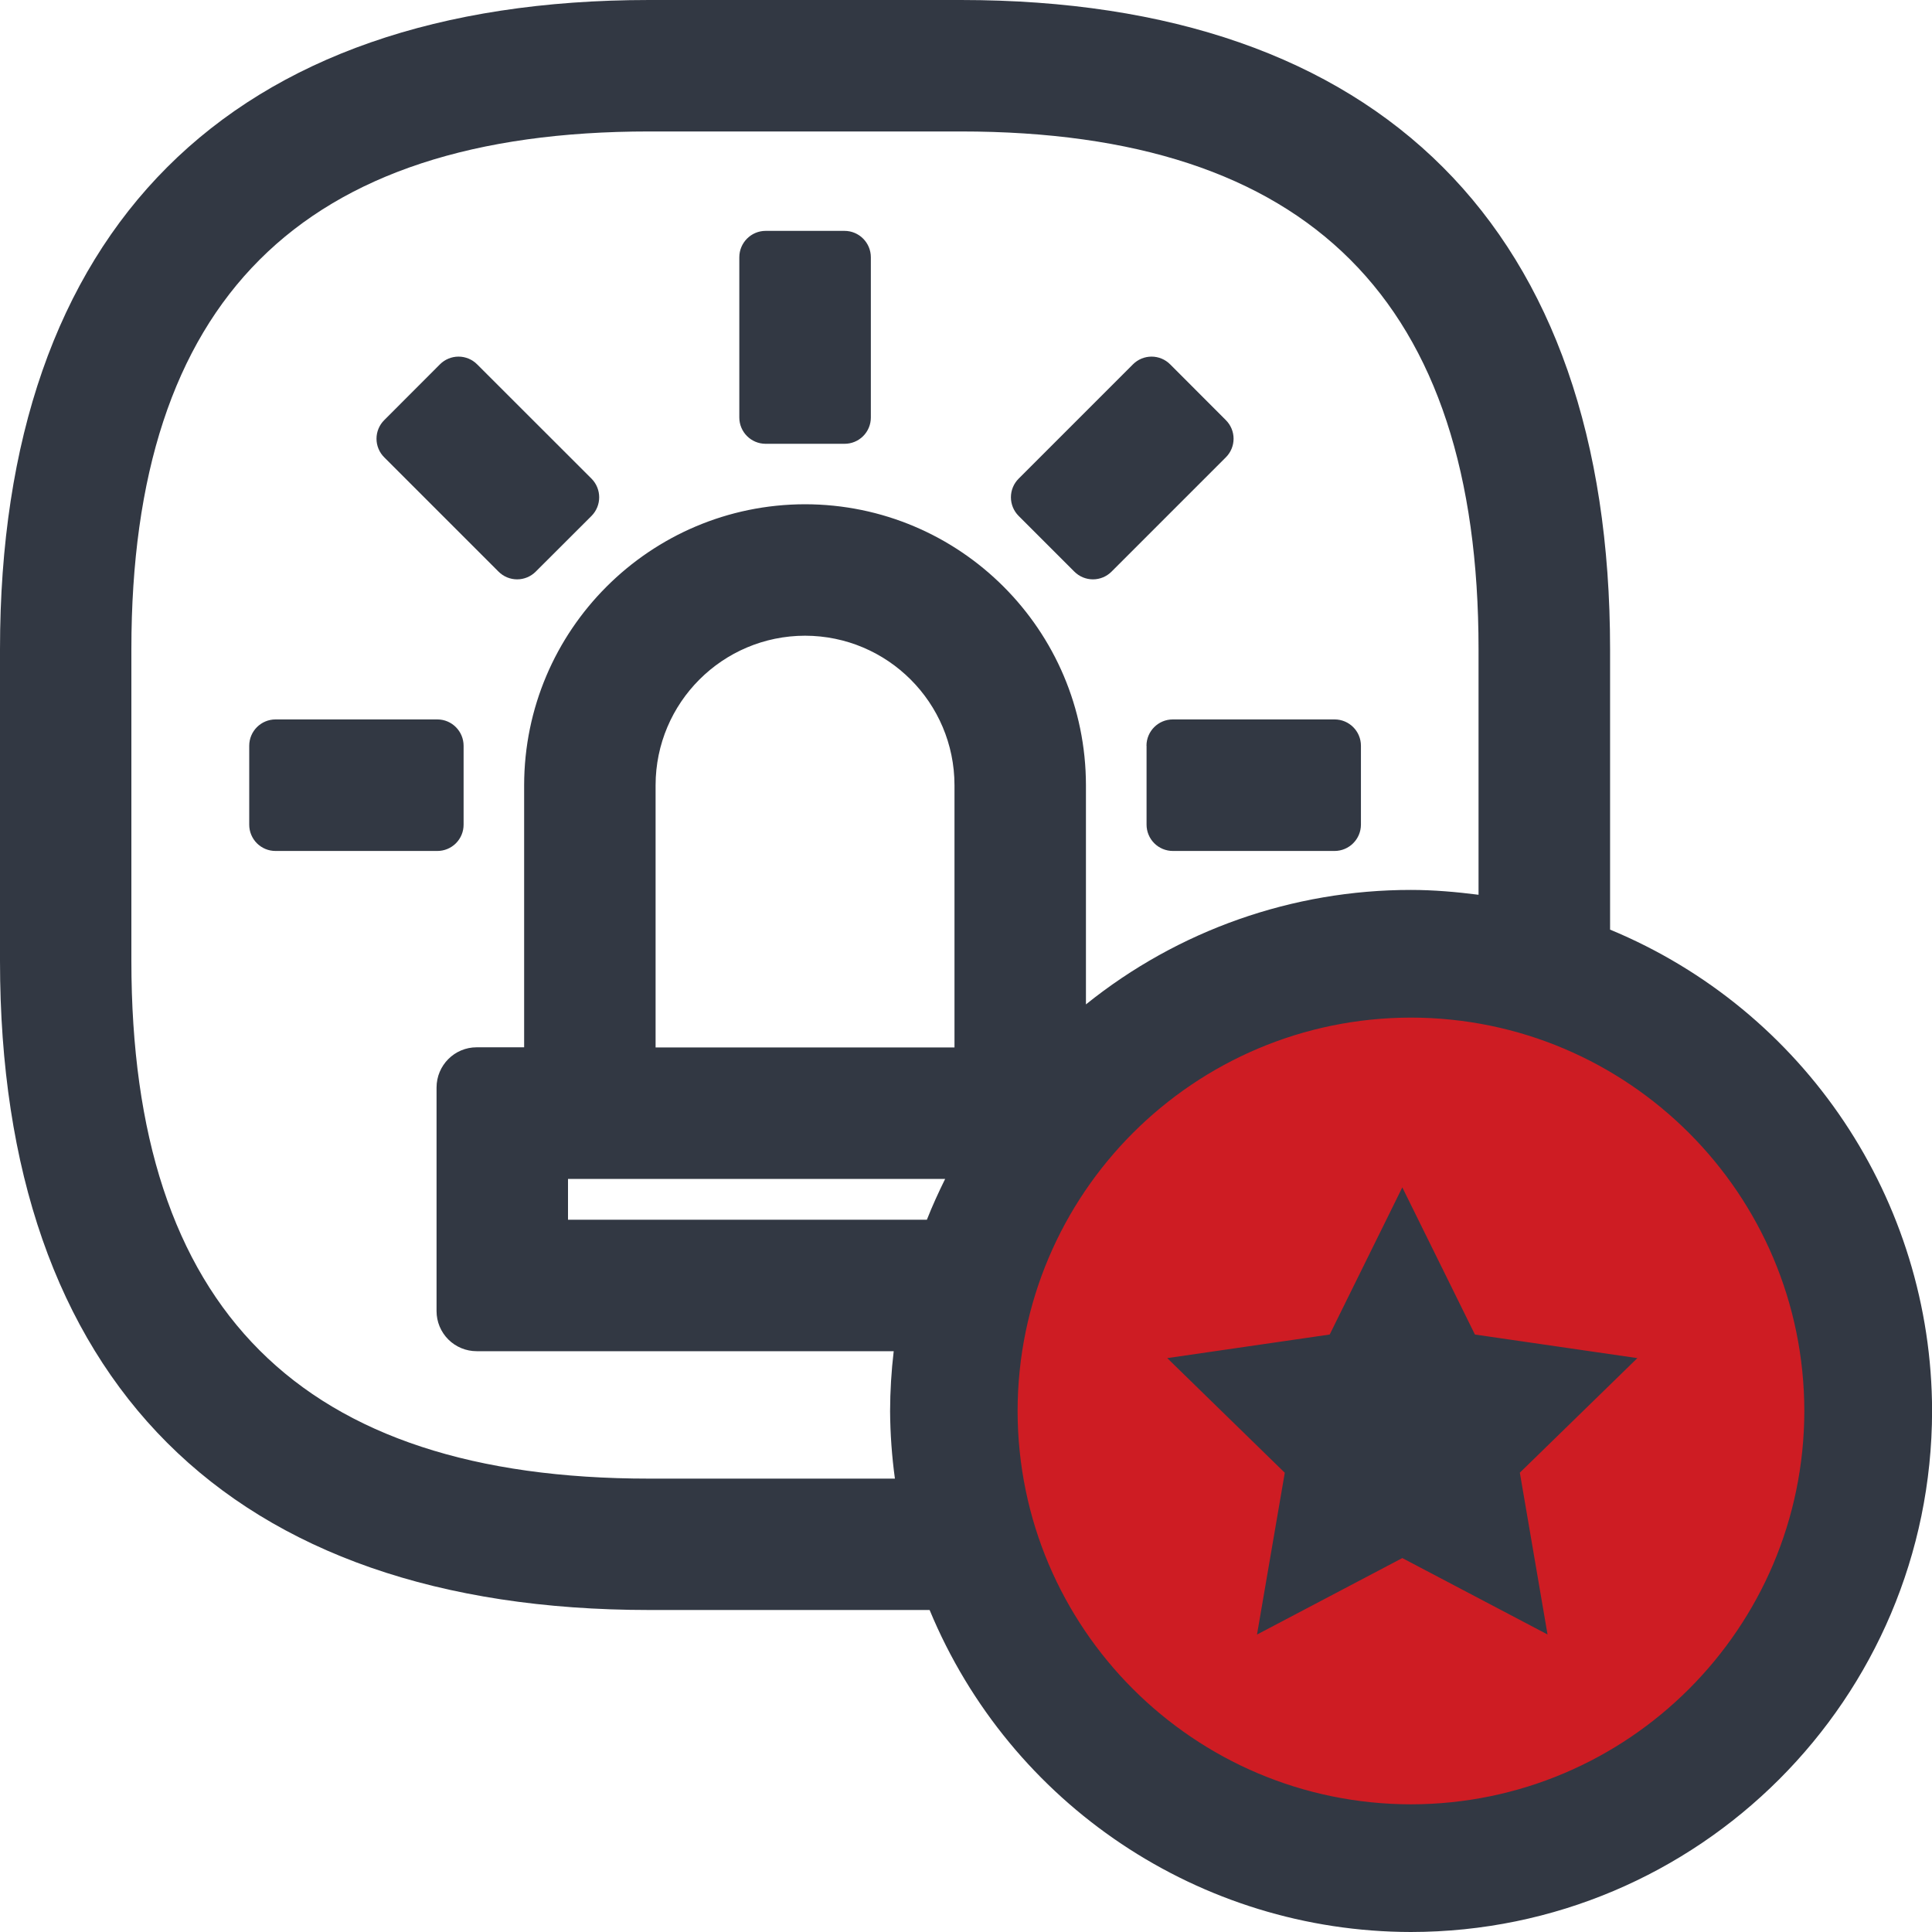
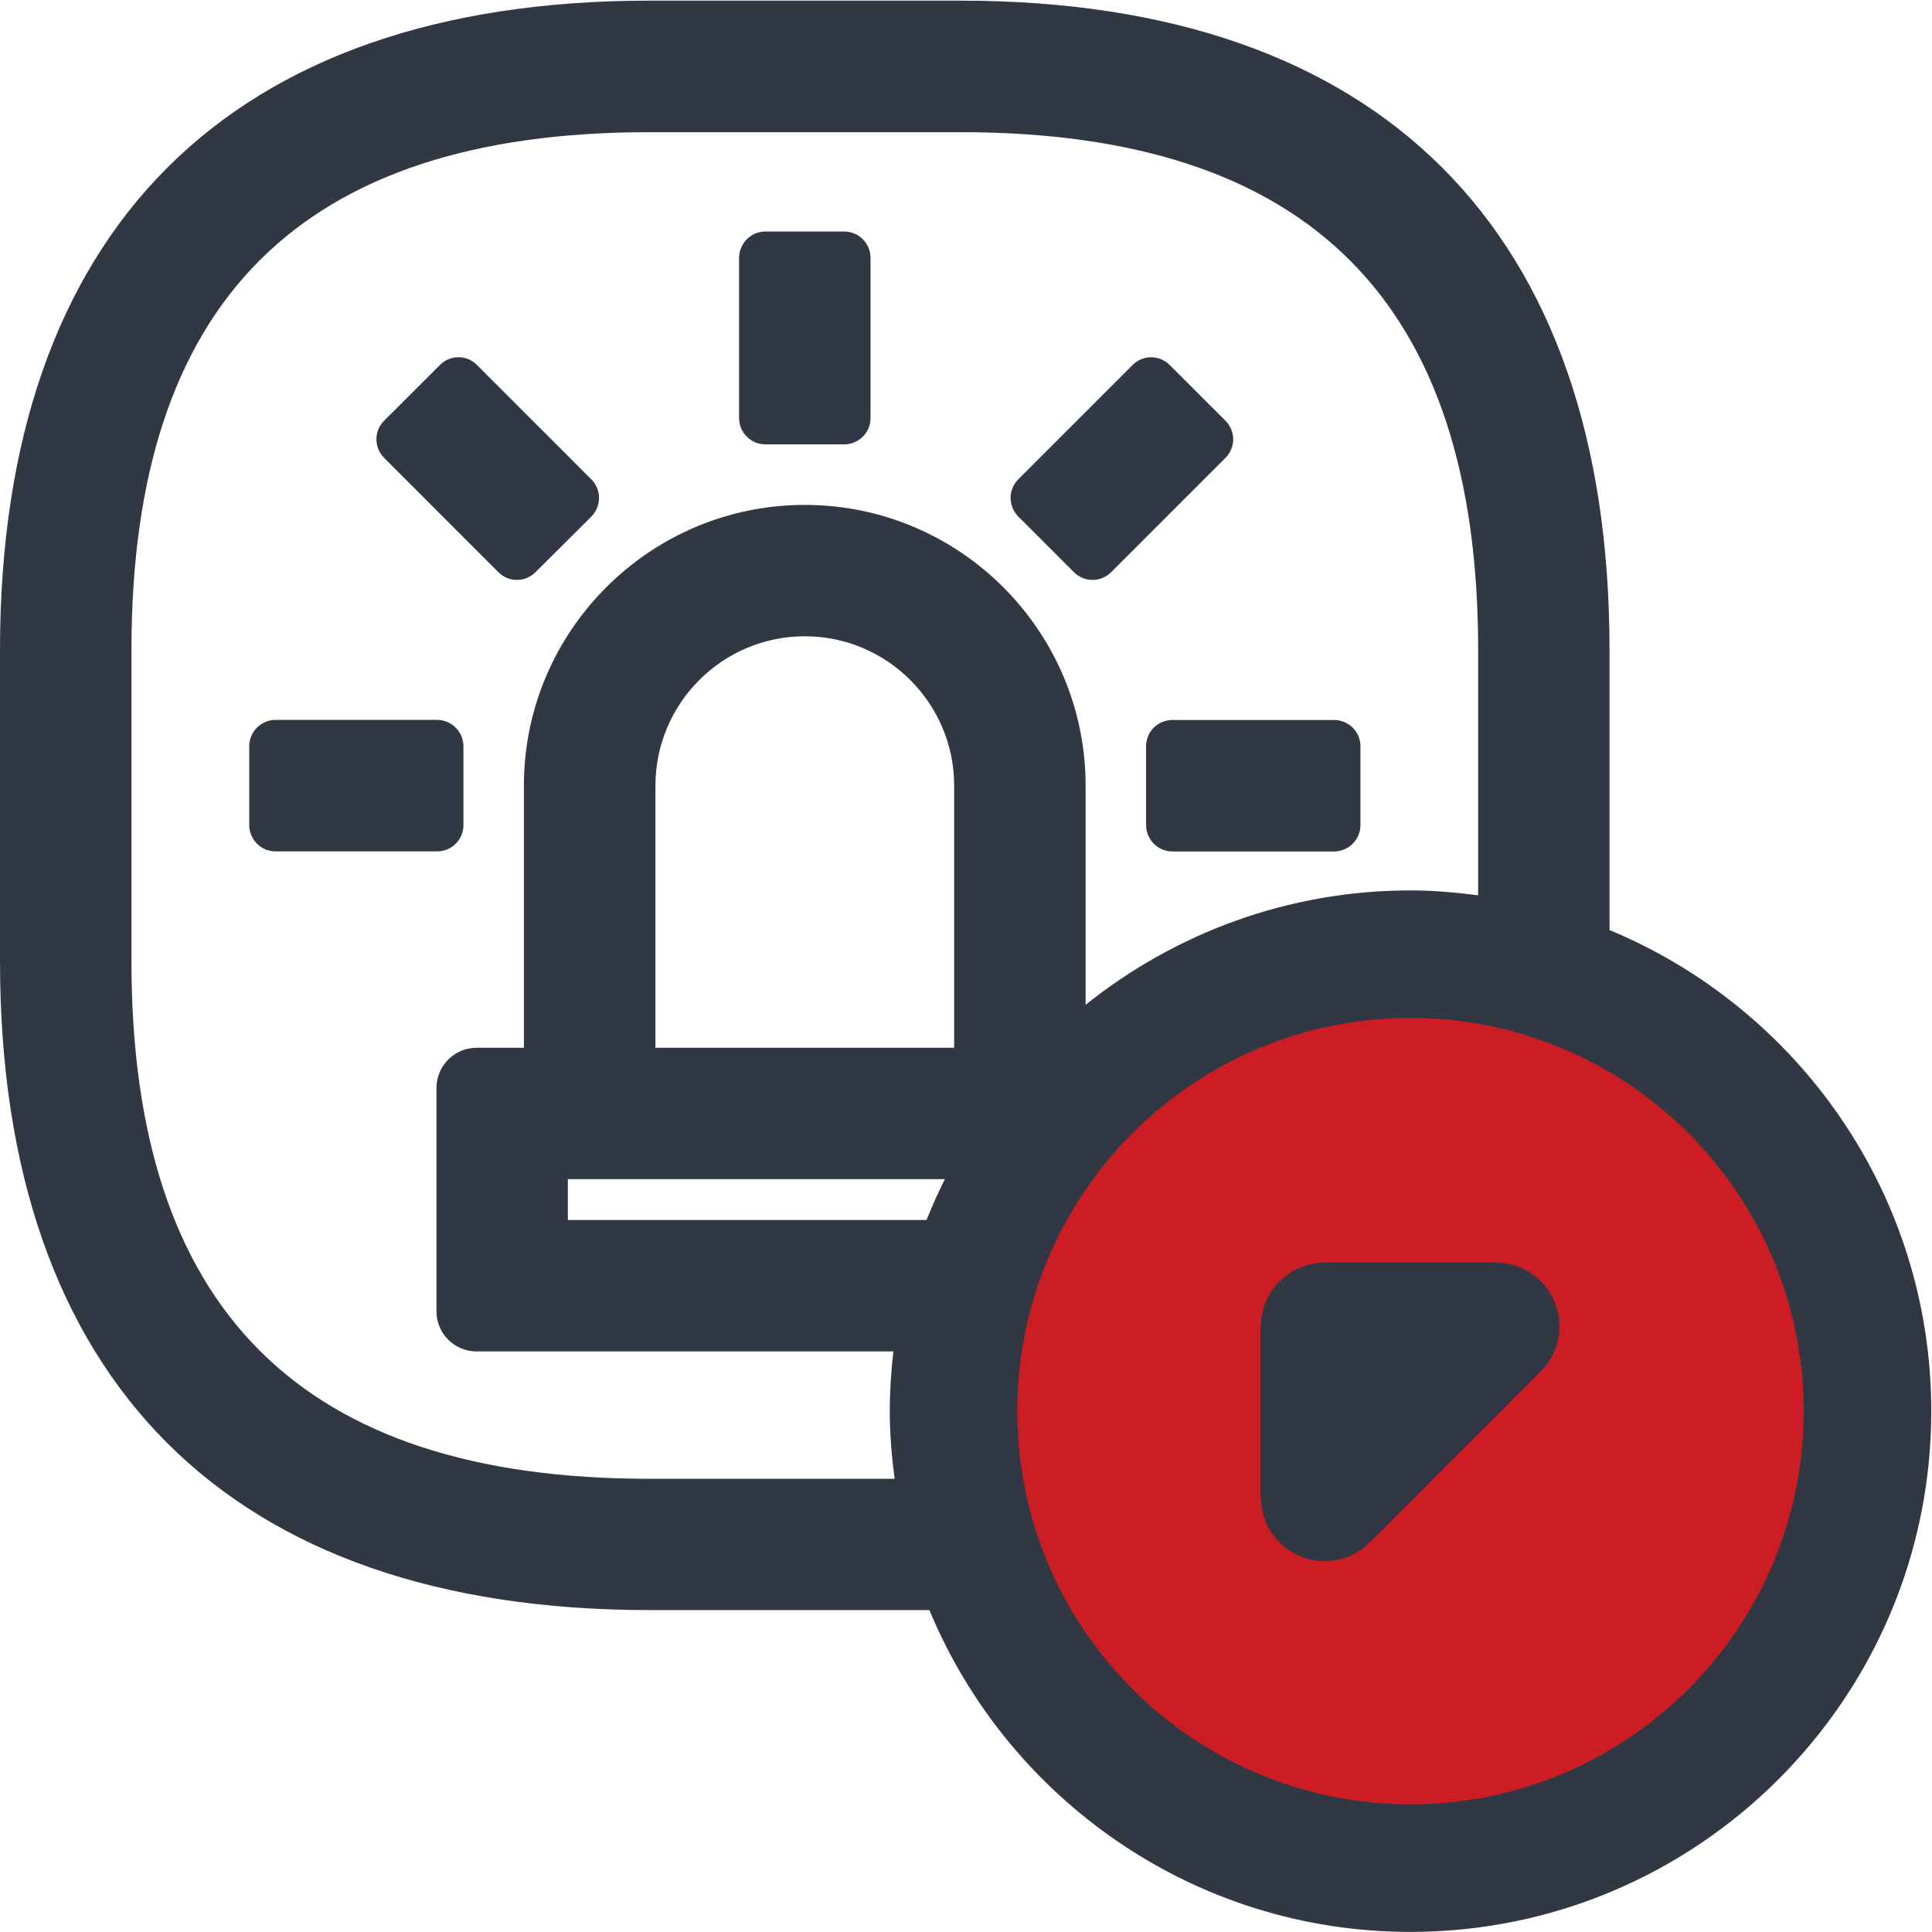
<svg xmlns="http://www.w3.org/2000/svg" width="24" height="24" viewBox="0 0 24 24">
  <g fill="none" fill-rule="evenodd">
-     <path fill="#CE1C23" d="M23.114 17.527a5.693 5.693 0 0 0-5.694-5.693 5.693 5.693 0 1 0 5.694 5.693" />
-     <path fill="#323843" d="M6.193 7.101l-1.42-1.42a.326.326 0 0 1 0-.462l.692-.693a.326.326 0 0 1 .462 0l1.421 1.42a.329.329 0 0 1 0 .463l-.693.692a.326.326 0 0 1-.462 0zm3.318-1.588a.327.327 0 0 1-.327-.327v-1.99c0-.181.147-.328.327-.328h.98c.18 0 .327.147.327.328v1.99a.326.326 0 0 1-.327.327h-.98zm-3.752 4.73a.326.326 0 0 1-.327.328H3.423a.326.326 0 0 1-.327-.327v-.98c0-.18.146-.327.327-.327h2.01c.18 0 .326.147.326.328v.979zm7.587-3.142l-.692-.692a.327.327 0 0 1 0-.463l1.42-1.42a.326.326 0 0 1 .462 0l.692.693a.326.326 0 0 1 0 .462l-1.42 1.42a.326.326 0 0 1-.462 0zm.896 2.163c0-.18.146-.327.327-.327h2.01c.18 0 .327.146.327.327v.98a.328.328 0 0 1-.328.327H14.57a.327.327 0 0 1-.327-.328v-.979zm3.286 13.15a4.892 4.892 0 0 0 4.886-4.886 4.892 4.892 0 0 0-4.886-4.887 4.892 4.892 0 0 0-4.887 4.887 4.892 4.892 0 0 0 4.887 4.886zm-9.384-9.402h3.713V9.754a1.859 1.859 0 0 0-1.856-1.857 1.859 1.859 0 0 0-1.857 1.857v3.258zm3.37 2.14c.068-.173.145-.341.227-.507H7.056v.507h4.457zm-2.948 3.216h2.551a6.474 6.474 0 0 1-.06-.84 6.5 6.5 0 0 1 .045-.743h-5.18a.498.498 0 0 1-.499-.498V13.51c0-.276.223-.5.498-.5h.59V9.755A3.495 3.495 0 0 1 10 6.264a3.494 3.494 0 0 1 3.49 3.49v2.723a6.433 6.433 0 0 1 4.037-1.422c.285 0 .564.025.84.06v-3.05c0-4.328-2.104-6.432-6.432-6.432h-3.87c-4.329 0-6.433 2.104-6.433 6.432v3.87c0 4.329 2.104 6.433 6.432 6.433h.501zm11.435-6.82a6.482 6.482 0 0 1 4 5.98A6.48 6.48 0 0 1 17.527 24a6.481 6.481 0 0 1-5.979-4H8.066C2.85 20 0 17.15 0 11.937V8.065C0 2.85 2.85 0 8.065 0h3.871c5.215 0 8.065 2.85 8.065 8.065v3.483zm-1.679 5.03l2.018.293-1.46 1.423.344 2.01-1.804-.949-1.805.95.345-2.01-1.46-1.424 2.018-.293.902-1.828.902 1.828z" />
+     <path fill="#CC1C24" d="M23.222 17.537c0-3.145-2.549-5.693-5.694-5.693-3.144 0-5.693 2.548-5.693 5.693 0 3.146 2.55 5.694 5.693 5.694 3.145 0 5.694-2.548 5.694-5.694" />
+     <path fill="#323843" d="M17.013 19.163c-.143.142-.34.23-.558.23-.434 0-.786-.349-.79-.782h-.009V16.49h.008v-.014c0-.436.353-.79.79-.79v-.004h2.123v.003h.004c.438 0 .791.355.791.791 0 .23-.097.436-.253.581l-2.106 2.107z" />
+     <path fill="#323843" d="M6.191 7.108l-1.419-1.42c-.128-.128-.128-.335 0-.462l.692-.691c.128-.13.335-.13.462 0l1.42 1.42c.127.127.127.334 0 .462l-.693.69c-.128.129-.335.129-.462 0zM9.507 5.52c-.179 0-.326-.146-.326-.327V3.204c0-.18.147-.328.326-.328h.98c.182 0 .327.147.327.328v1.99c0 .18-.145.326-.327.326h-.98zm-3.75 4.73c0 .18-.145.326-.326.326H3.423c-.181 0-.327-.146-.327-.327v-.978c0-.181.146-.328.327-.328H5.43c.18 0 .327.147.327.328v.978zm7.584-3.142l-.691-.691c-.128-.128-.128-.335 0-.463l1.42-1.42c.126-.128.333-.128.46 0l.693.692c.128.127.128.334 0 .462l-1.42 1.42c-.128.128-.335.128-.462 0zm.896 2.162c0-.181.146-.326.327-.326h2.008c.181 0 .328.145.328.326v.98c0 .18-.147.327-.328.327h-2.008c-.181 0-.327-.148-.327-.328v-.98zm3.285 13.144c2.693 0 4.884-2.19 4.884-4.884 0-2.695-2.191-4.885-4.884-4.885-2.694 0-4.885 2.19-4.885 4.885 0 2.693 2.19 4.884 4.885 4.884zm-9.38-9.398h3.711V9.76c0-1.023-.833-1.856-1.855-1.856-1.024 0-1.856.833-1.856 1.856v3.257zm3.367 2.14c.07-.174.146-.342.228-.508H7.054v.507h4.455zM8.563 18.37h2.55c-.036-.276-.06-.555-.06-.84 0-.252.017-.498.045-.742H5.92c-.275 0-.498-.223-.498-.498v-2.775c0-.276.223-.499.498-.499h.588V9.76c0-1.923 1.566-3.488 3.49-3.488 1.923 0 3.488 1.565 3.488 3.488v2.722c1.108-.887 2.51-1.421 4.036-1.421.285 0 .563.025.84.061V8.072c0-4.327-2.104-6.43-6.43-6.43H8.063c-4.327 0-6.43 2.103-6.43 6.43v3.868c0 4.327 2.103 6.43 6.43 6.43h.5zm11.43-6.817c2.345.973 3.998 3.284 3.998 5.977 0 3.568-2.903 6.469-6.47 6.469-2.691 0-5.002-1.653-5.976-3.998H8.063C2.85 20.001 0 17.153 0 11.941V8.072C.001 2.857 2.85.008 8.063.008H11.932c5.213 0 8.062 2.85 8.062 8.062V11.553z" />
  </g>
</svg>
